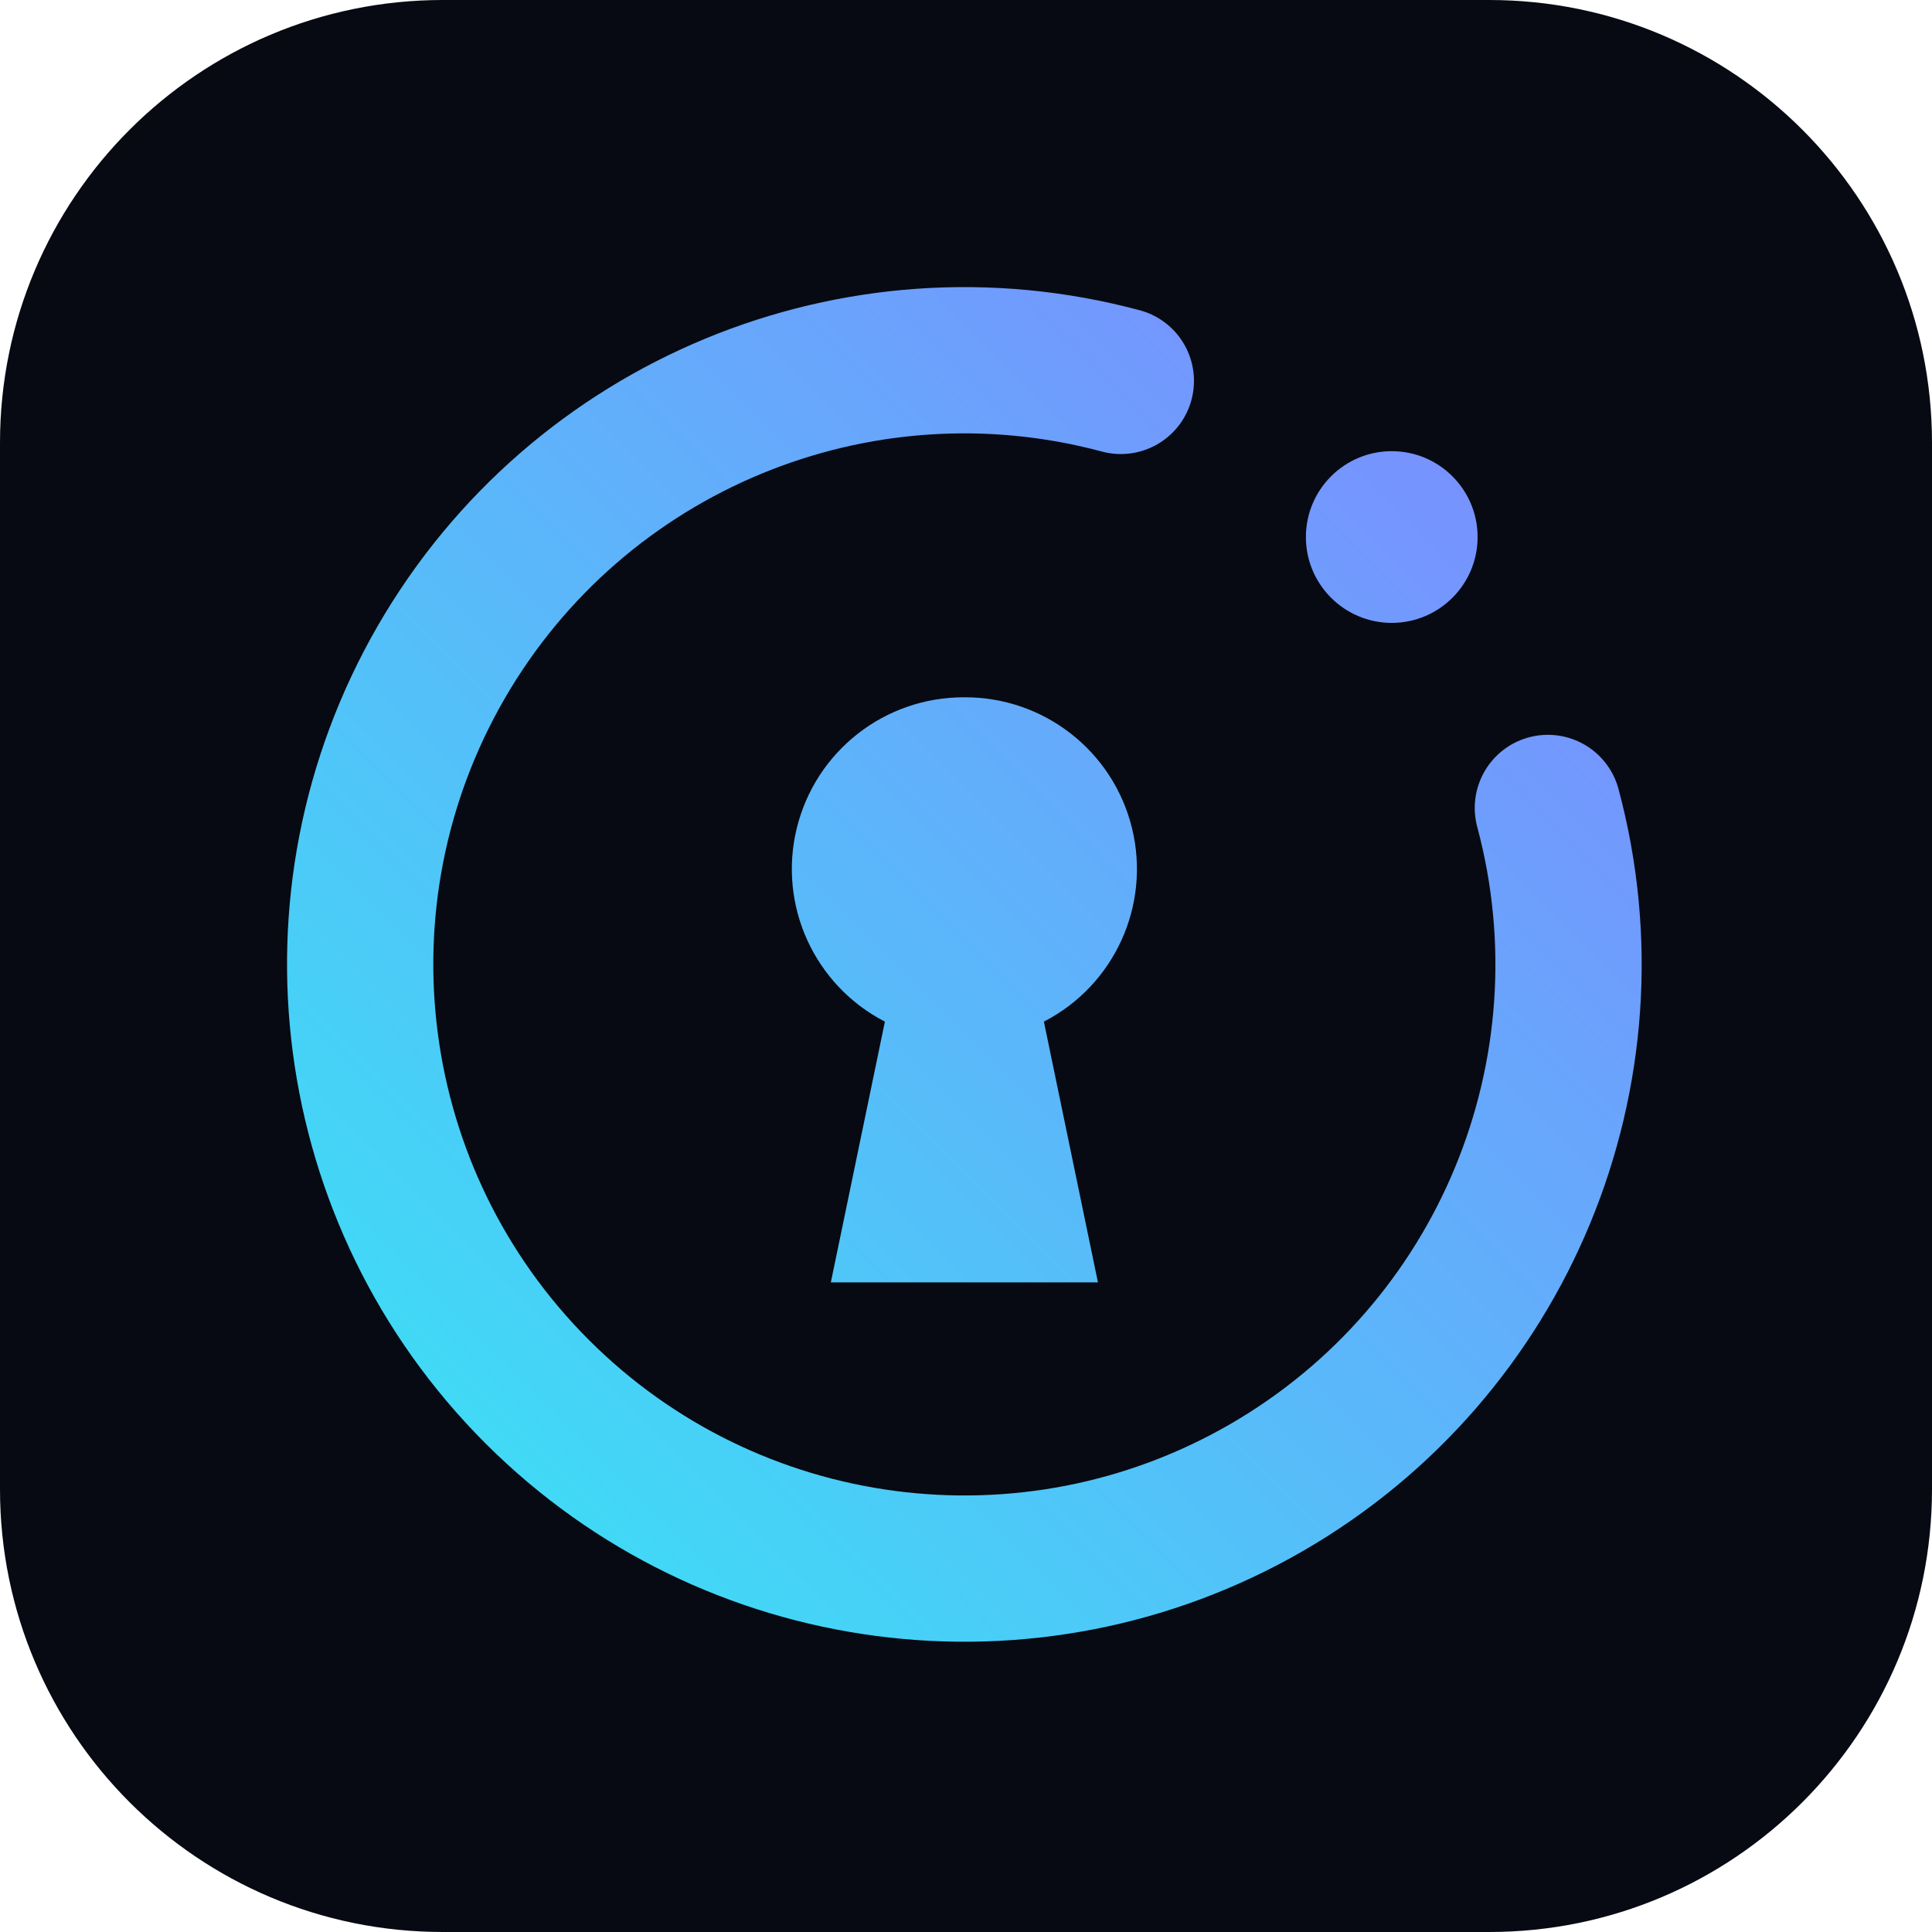
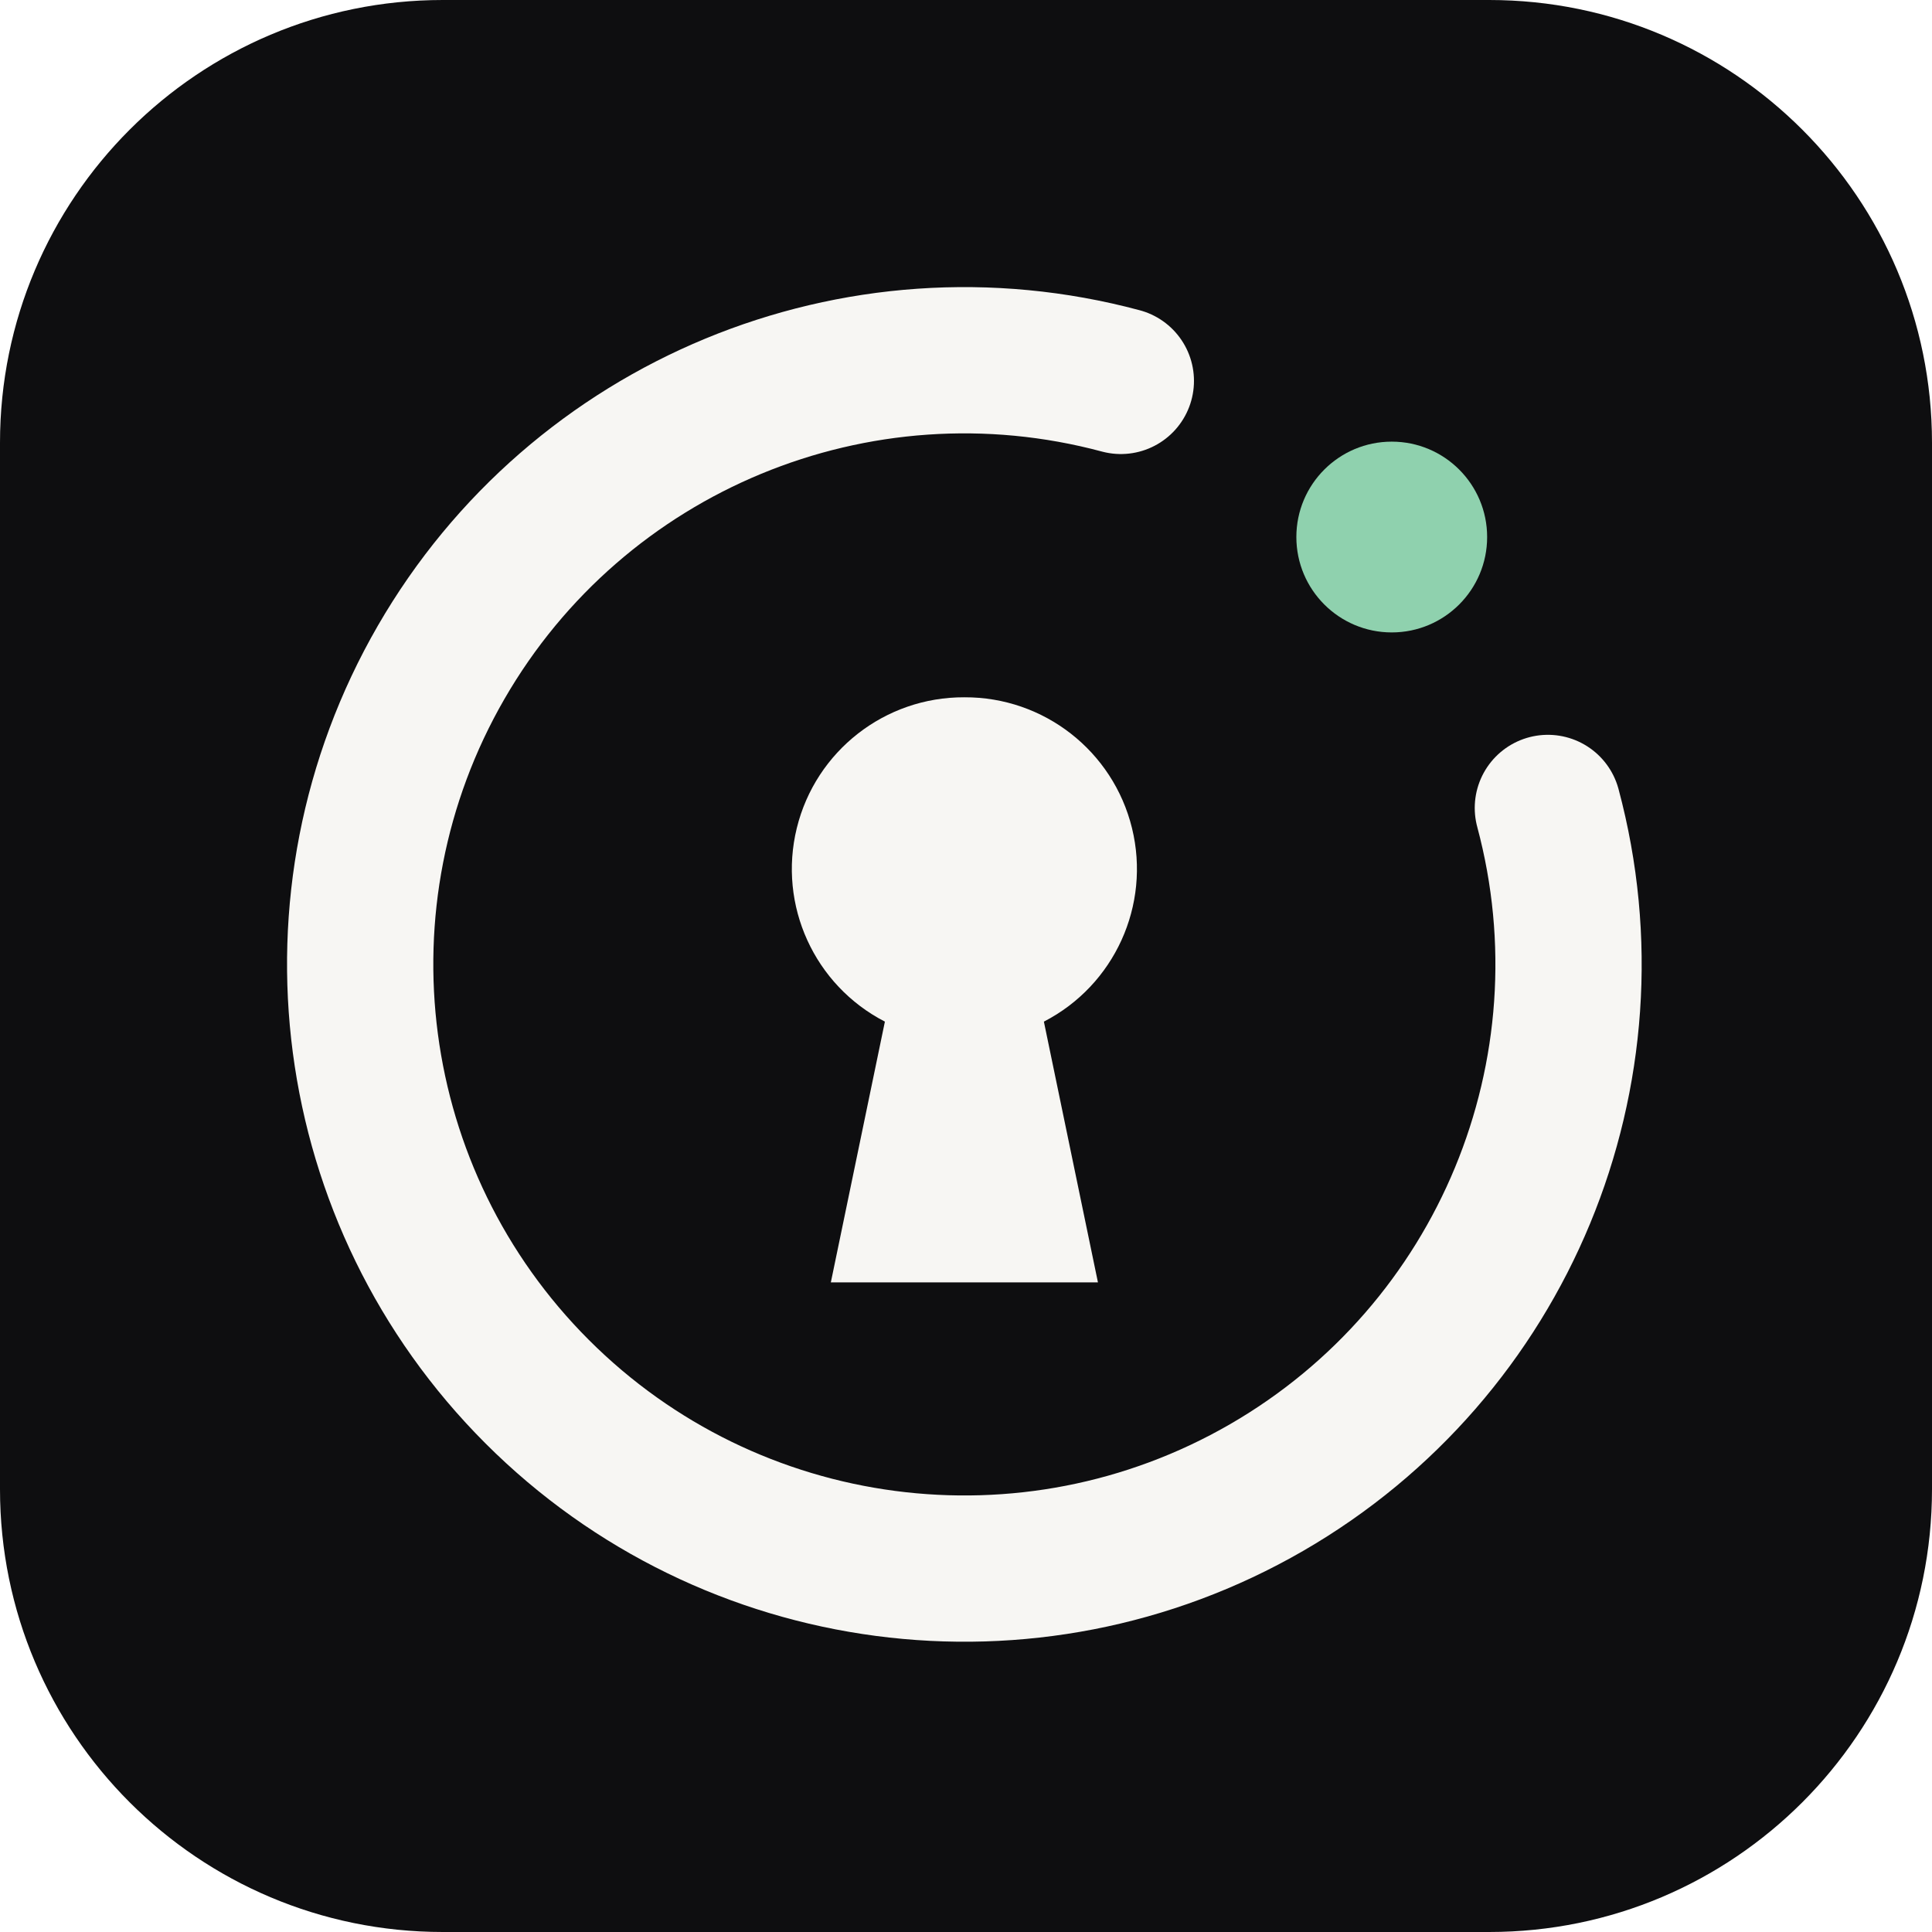
<svg xmlns="http://www.w3.org/2000/svg" viewBox="0 0 48 48">
-   <defs>
-     <linearGradient id="g" x1="6" y1="42" x2="42" y2="6" gradientUnits="userSpaceOnUse">
-       <stop stop-color="#3BE0F5" />
-       <stop offset="1" stop-color="#7C8CFF" />
-     </linearGradient>
-   </defs>
-   <rect width="48" height="48" rx="11" fill="#070A12" />
+   <rect width="48" height="48" rx="11" fill="#0E0E10" />
  <g transform="translate(5 5) scale(.79)">
-     <path d="M42.35 19.08A19 19 0 1 1 28.92 5.65" fill="none" stroke="url(#g)" stroke-width="4.6" stroke-linecap="round" />
-     <circle cx="37.44" cy="10.56" r="2.7" fill="url(#g)" />
-     <path d="M24 15.6a5.4 5.4 0 0 1 2.5 10.2L28.2 34H19.8l1.7-8.2A5.4 5.4 0 0 1 24 15.6Z" fill="url(#g)" />
+     <path d="M42.35 19.08A19 19 0 1 1 28.92 5.65" fill="none" stroke="#F7F6F3" stroke-width="4.6" stroke-linecap="round" />
+     <circle cx="37.44" cy="10.56" r="3" fill="#8FD1AE" />
+     <path d="M24 15.6a5.4 5.4 0 0 1 2.5 10.2L28.2 34H19.8l1.7-8.2A5.4 5.4 0 0 1 24 15.6Z" fill="#F7F6F3" />
  </g>
</svg>
